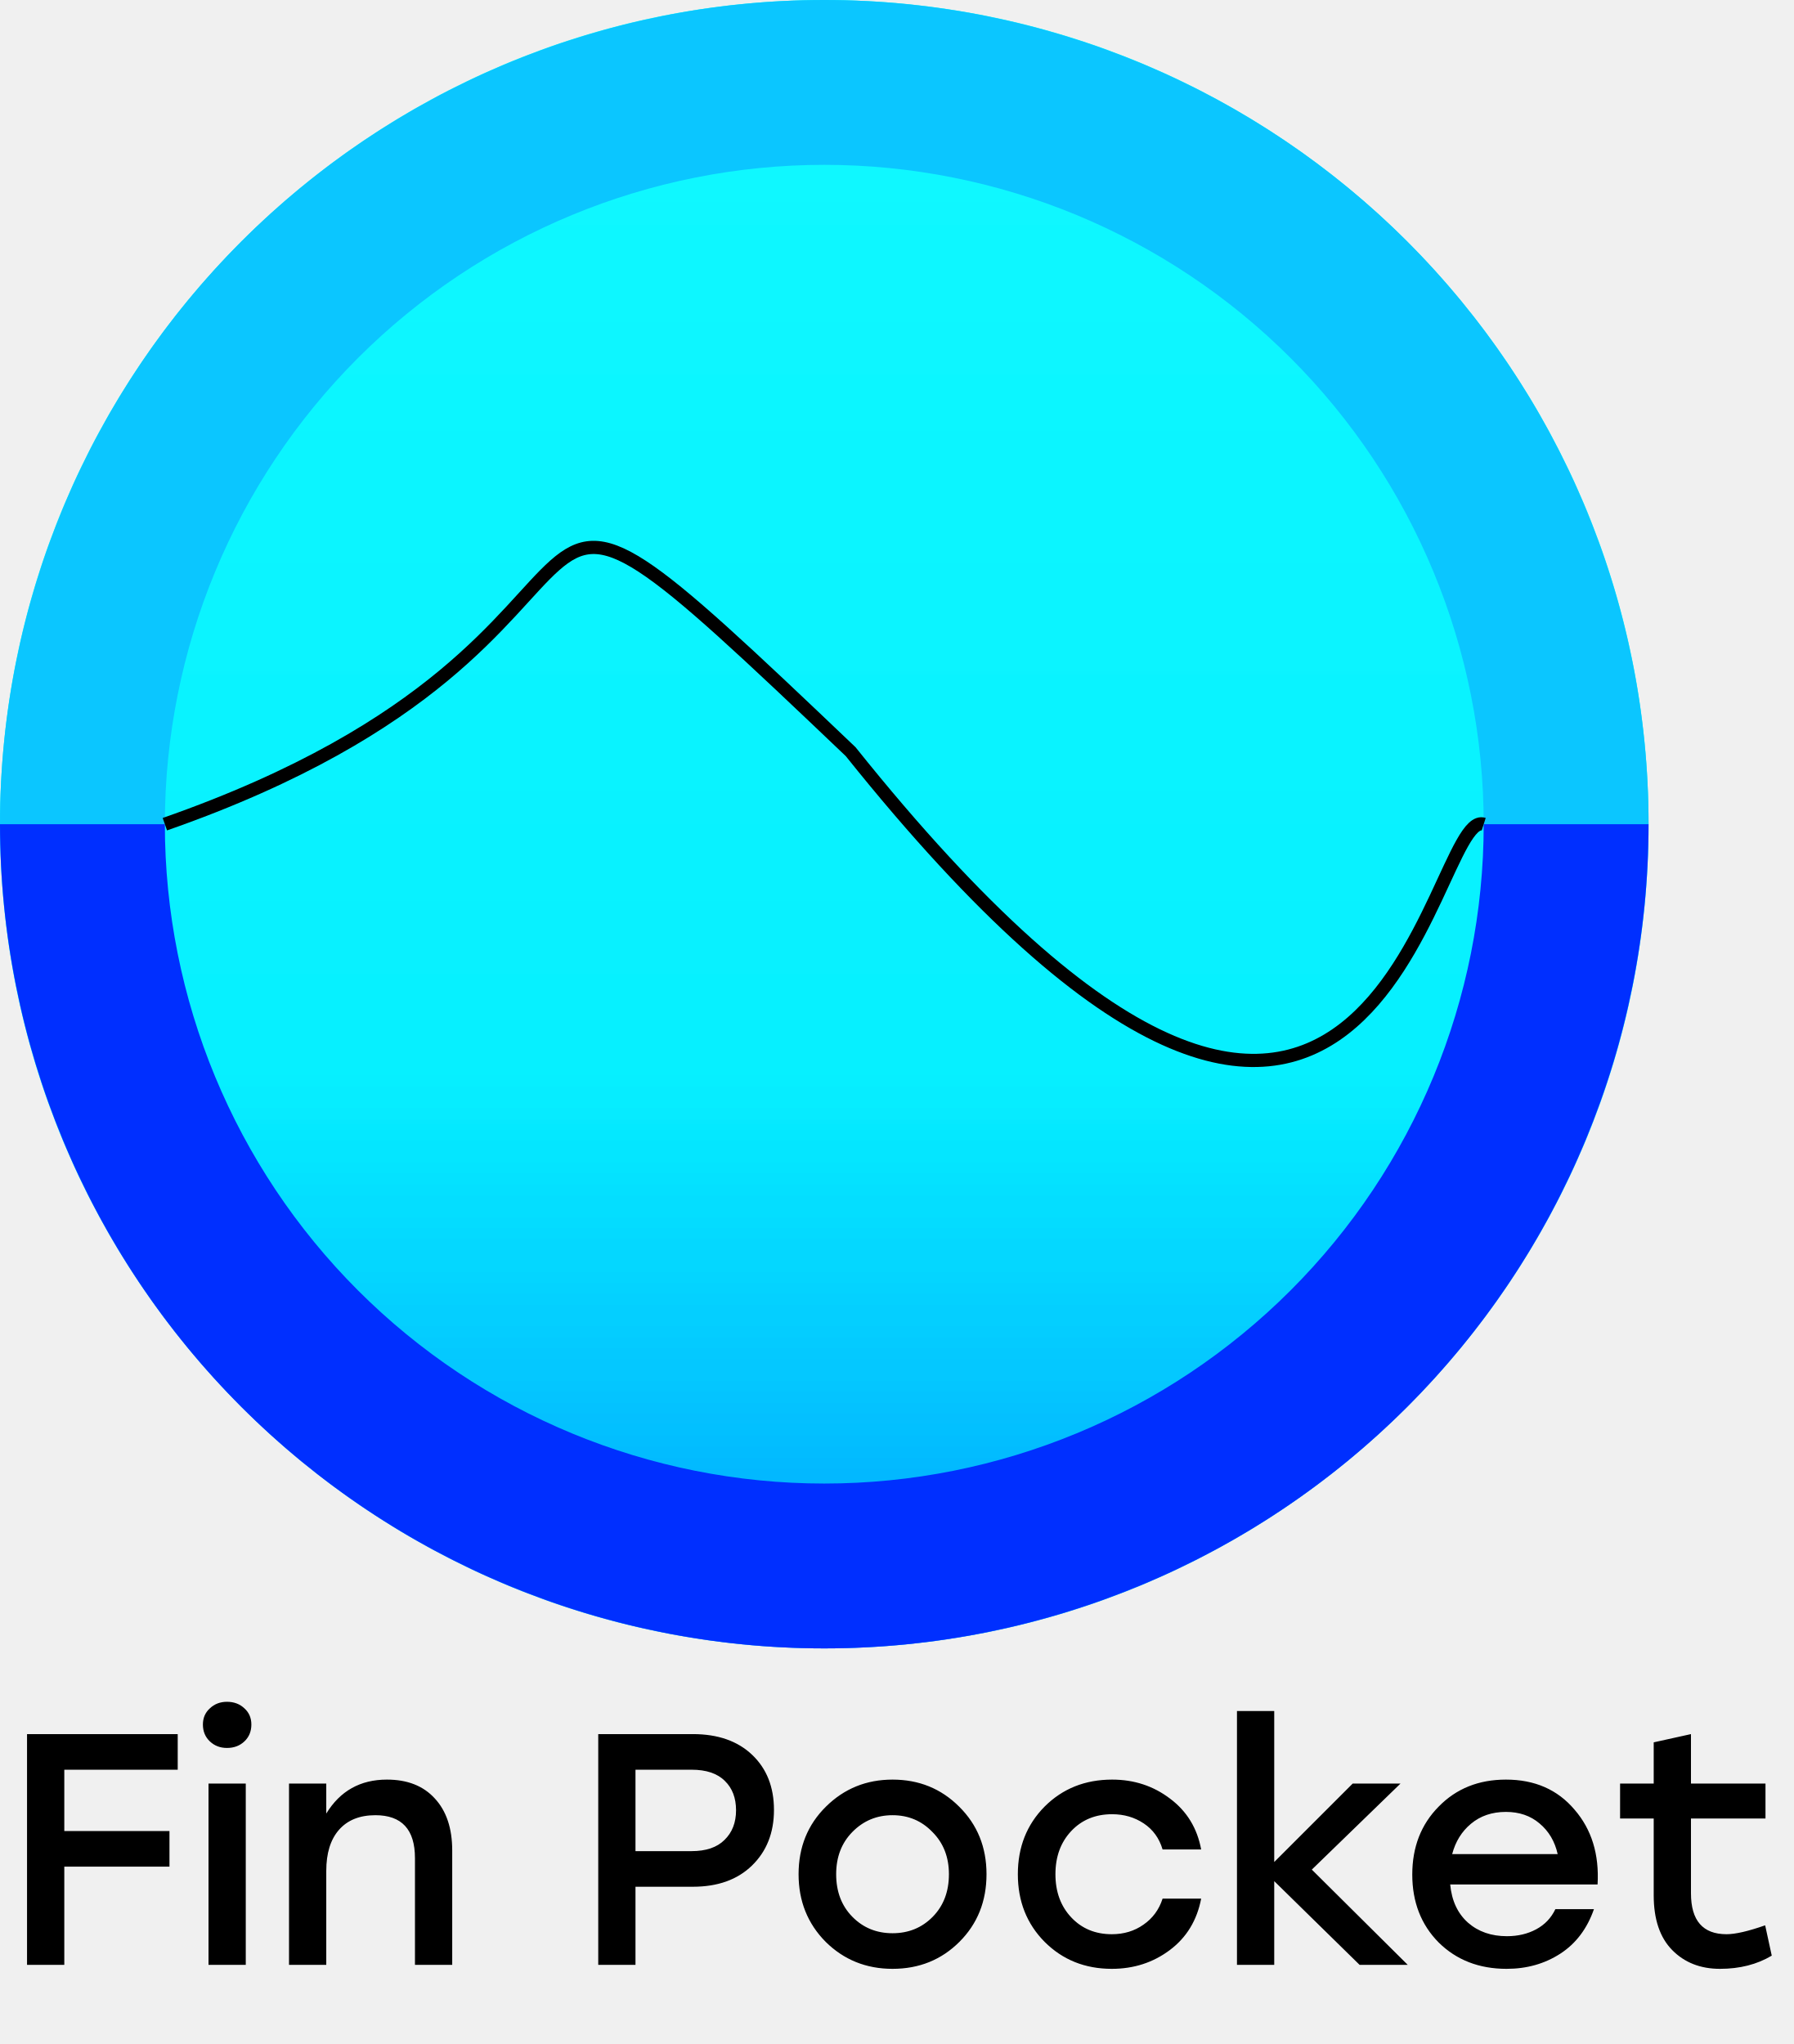
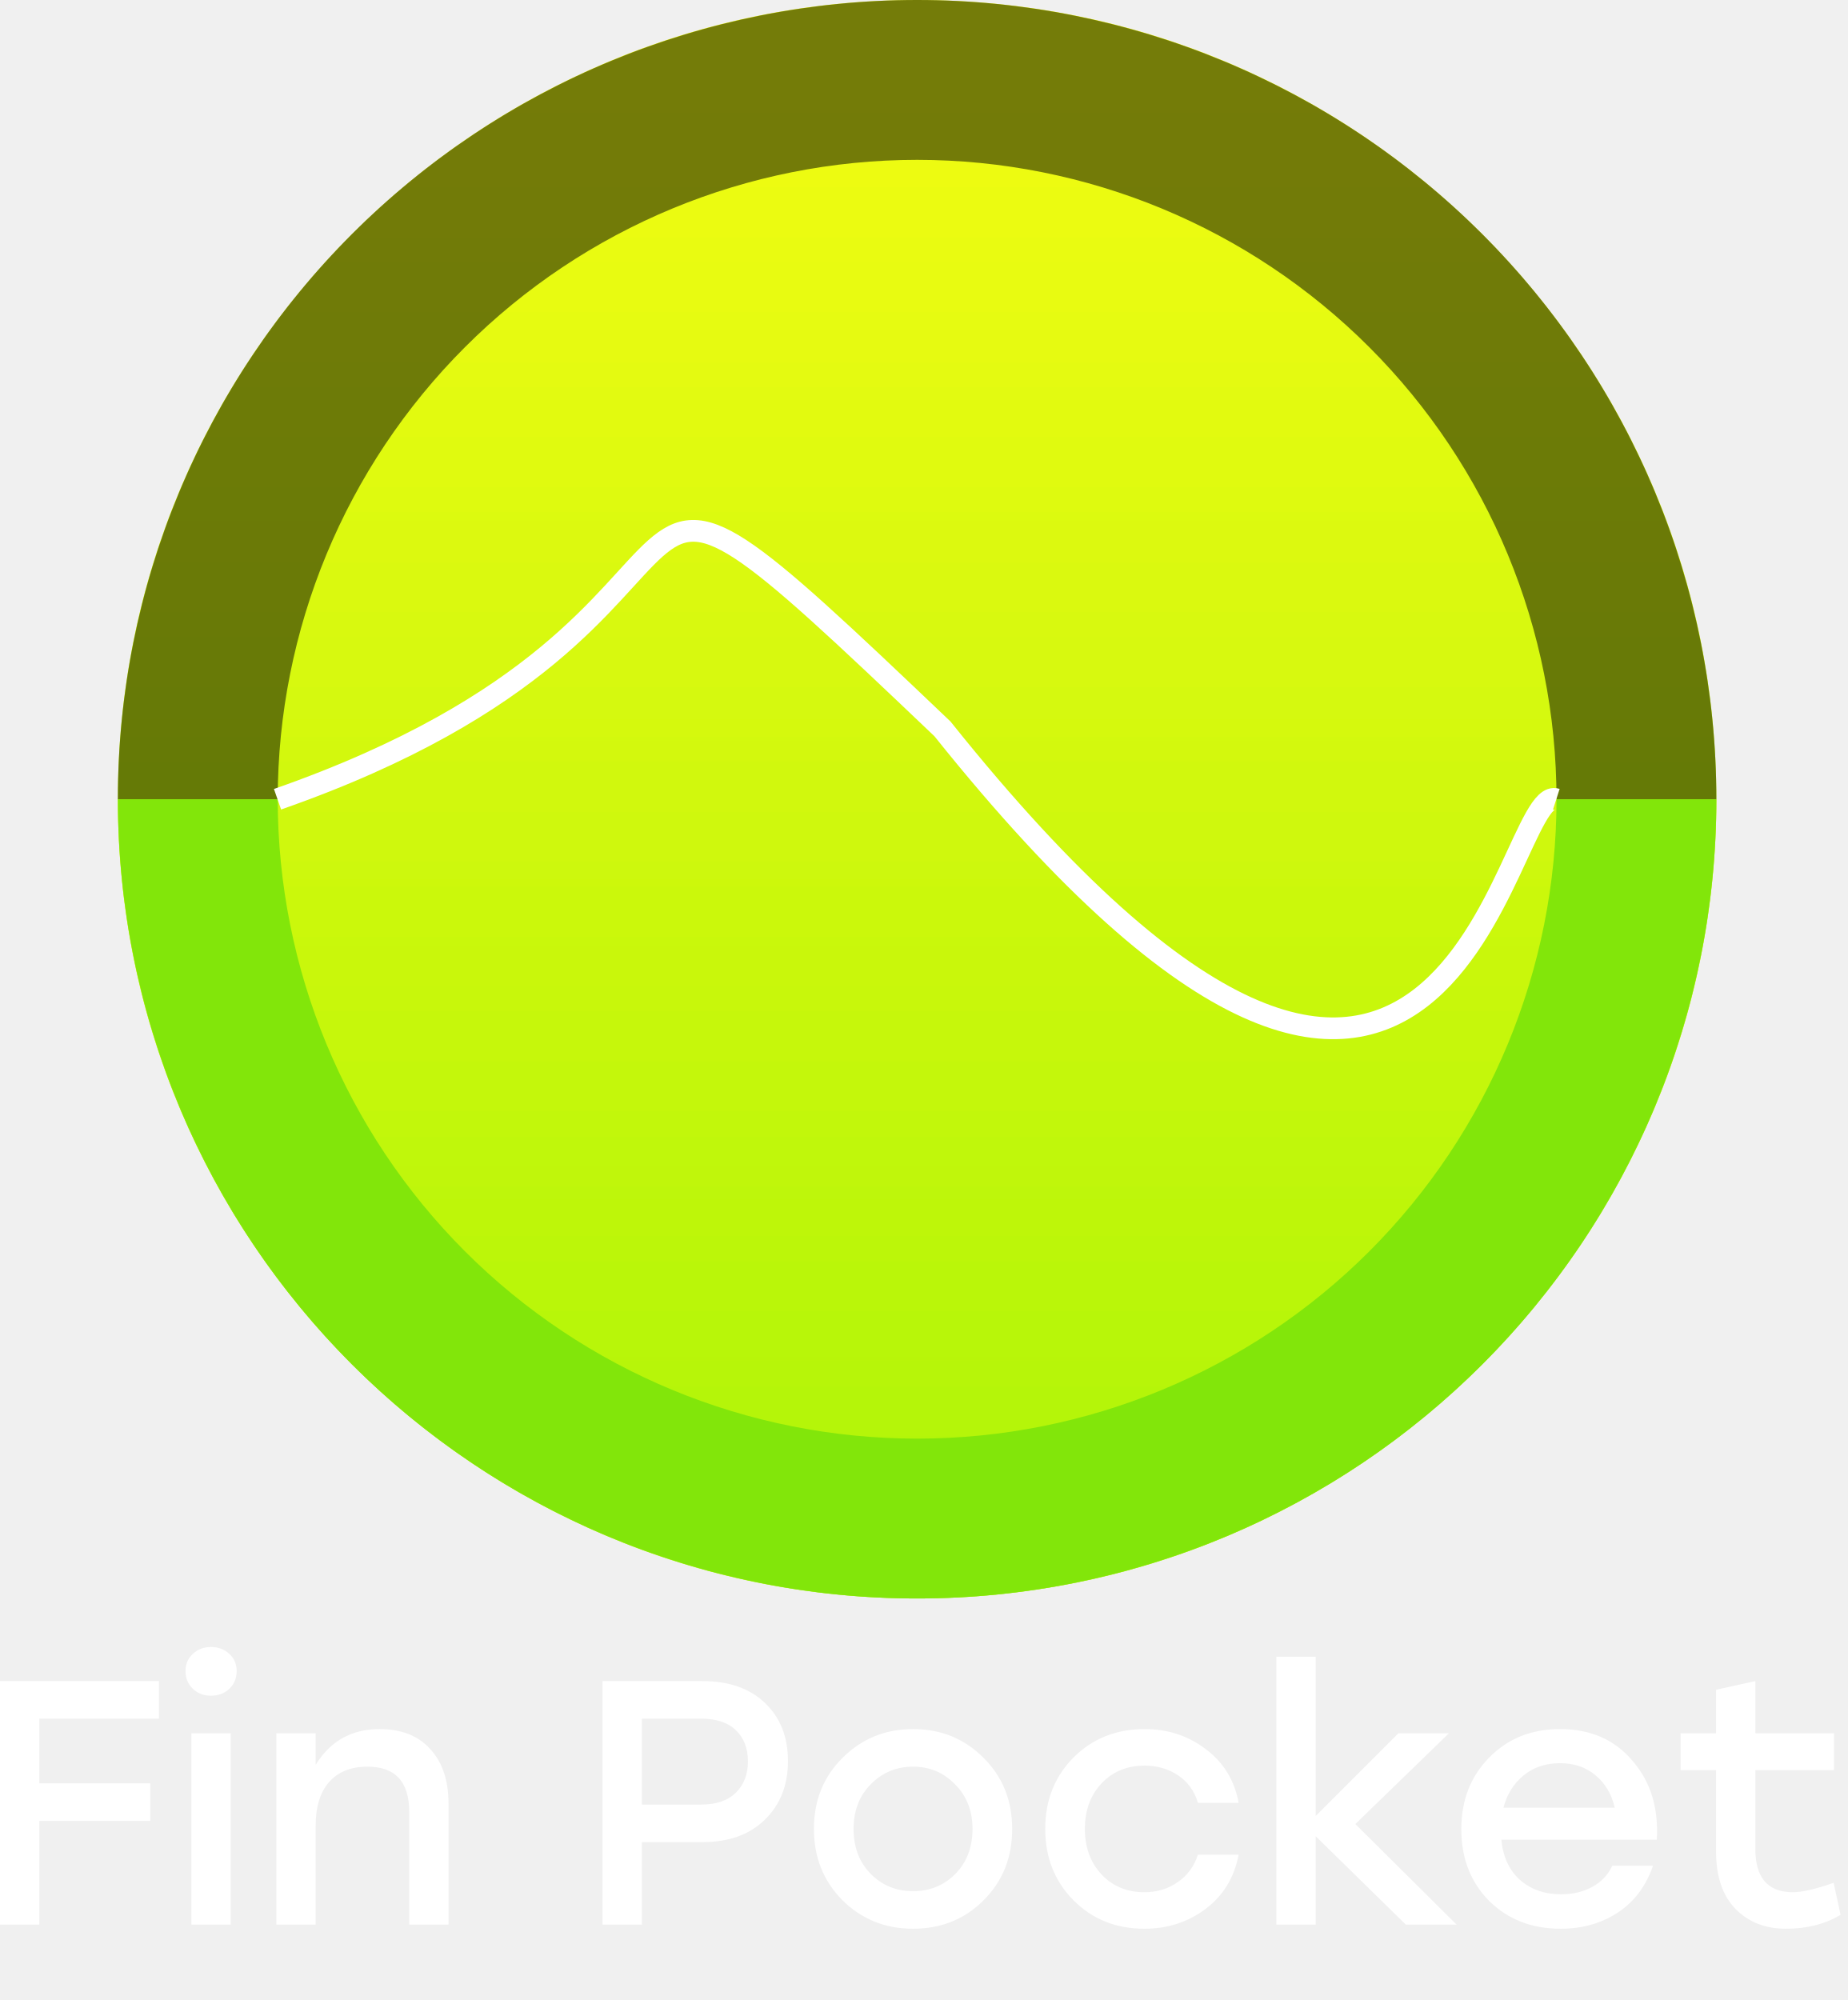
- <svg xmlns="http://www.w3.org/2000/svg" width="136" height="155" viewBox="0 0 136 155" fill="none">
+ <svg xmlns="http://www.w3.org/2000/svg" width="85" height="92" viewBox="0 0 85 92" fill="none">
  <g style="mix-blend-mode:hard-light">
-     <circle cx="62.5" cy="62.5" r="62.5" fill="url(#paint0_linear_2_113)" />
-     <circle cx="62.5" cy="62.5" r="62.5" fill="#00F2FF" fill-opacity="0.2" />
+     <circle cx="42.187" cy="36.765" r="36.765" fill="url(#paint0_linear_3012_7198)" />
+     <circle cx="42.187" cy="36.765" r="36.765" fill="#82E60A" fill-opacity="0.4" />
  </g>
-   <path d="M125 62.5C125 45.924 118.415 30.027 106.694 18.306C94.973 6.585 79.076 1.25146e-06 62.5 0C45.924 -1.25146e-06 30.027 6.585 18.306 18.306C6.585 30.027 2.50291e-06 45.924 0 62.5H12.5C12.5 49.239 17.768 36.522 27.145 27.145C36.522 17.768 49.239 12.5 62.5 12.5C75.761 12.5 88.478 17.768 97.855 27.145C107.232 36.522 112.5 49.239 112.5 62.5H125Z" fill="#0BC6FF" />
-   <path d="M-5.46392e-06 62.5C-4.0148e-06 79.076 6.585 94.973 18.306 106.694C30.027 118.415 45.924 125 62.5 125C79.076 125 94.973 118.415 106.694 106.694C118.415 94.973 125 79.076 125 62.5L112.5 62.5C112.5 75.761 107.232 88.478 97.855 97.855C88.478 107.232 75.761 112.5 62.5 112.5C49.239 112.5 36.522 107.232 27.145 97.855C17.768 88.478 12.5 75.761 12.5 62.5L-5.46392e-06 62.5Z" fill="#002FFF" />
-   <path d="M12.5 62.5C54 48 32.5 26.5 64.5 57C104.5 107 108.333 61.167 112.5 62.5" stroke="black" />
-   <path d="M13.475 134.2H4.875V138.85H12.85V141.55H4.875V149H2.05V131.5H13.475V134.2ZM17.21 129.05C17.744 129.05 18.185 129.217 18.535 129.55C18.885 129.867 19.06 130.275 19.06 130.775C19.06 131.292 18.885 131.717 18.535 132.05C18.185 132.383 17.744 132.55 17.21 132.55C16.694 132.55 16.26 132.383 15.91 132.05C15.56 131.717 15.385 131.292 15.385 130.775C15.385 130.275 15.56 129.867 15.91 129.55C16.26 129.217 16.694 129.05 17.21 129.05ZM15.81 149V135.25H18.635V149H15.81ZM29.339 134.95C30.889 134.95 32.097 135.425 32.964 136.375C33.847 137.325 34.289 138.642 34.289 140.325V149H31.464V140.9C31.464 138.733 30.464 137.65 28.464 137.65C27.264 137.65 26.339 138.025 25.689 138.775C25.055 139.508 24.739 140.542 24.739 141.875V149H21.914V135.25H24.739V137.525C25.789 135.808 27.322 134.95 29.339 134.95ZM52.535 131.5C54.435 131.5 55.935 132.025 57.035 133.075C58.136 134.125 58.685 135.517 58.685 137.25C58.685 138.983 58.127 140.392 57.011 141.475C55.91 142.542 54.419 143.075 52.535 143.075H48.185V149H45.361V131.5H52.535ZM52.435 140.375C53.535 140.375 54.369 140.092 54.935 139.525C55.519 138.958 55.81 138.208 55.81 137.275C55.81 136.342 55.527 135.6 54.961 135.05C54.394 134.483 53.552 134.2 52.435 134.2H48.185V140.375H52.435ZM67.676 134.95C69.676 134.95 71.359 135.633 72.726 137C74.109 138.367 74.801 140.075 74.801 142.125C74.801 144.175 74.117 145.883 72.751 147.25C71.384 148.617 69.692 149.3 67.676 149.3C65.676 149.3 63.984 148.617 62.601 147.25C61.234 145.867 60.551 144.158 60.551 142.125C60.551 140.075 61.242 138.367 62.626 137C64.009 135.633 65.692 134.95 67.676 134.95ZM70.701 138.925C69.884 138.075 68.876 137.65 67.676 137.65C66.476 137.65 65.459 138.075 64.626 138.925C63.809 139.758 63.401 140.825 63.401 142.125C63.401 143.442 63.809 144.517 64.626 145.35C65.442 146.183 66.459 146.6 67.676 146.6C68.892 146.6 69.909 146.183 70.726 145.35C71.542 144.517 71.951 143.442 71.951 142.125C71.951 140.825 71.534 139.758 70.701 138.925ZM84.302 149.3C82.268 149.3 80.568 148.617 79.202 147.25C77.852 145.883 77.177 144.175 77.177 142.125C77.177 140.075 77.852 138.367 79.202 137C80.568 135.633 82.277 134.95 84.327 134.95C85.993 134.95 87.46 135.433 88.727 136.4C89.993 137.35 90.777 138.633 91.077 140.25H88.152C87.902 139.4 87.427 138.742 86.727 138.275C86.027 137.808 85.227 137.575 84.327 137.575C83.06 137.575 82.027 138 81.227 138.85C80.427 139.7 80.027 140.792 80.027 142.125C80.027 143.458 80.427 144.55 81.227 145.4C82.027 146.25 83.052 146.675 84.302 146.675C85.218 146.675 86.018 146.433 86.702 145.95C87.402 145.467 87.885 144.808 88.152 143.975H91.077C90.76 145.625 89.968 146.925 88.702 147.875C87.435 148.825 85.968 149.3 84.302 149.3ZM106.742 149H103.092L96.617 142.65V149H93.792V129.75H96.617V141.2L102.567 135.25H106.192L99.467 141.775L106.742 149ZM114.184 134.95C116.367 134.95 118.1 135.708 119.384 137.225C120.684 138.725 121.267 140.617 121.134 142.9H109.959C110.075 144.133 110.525 145.1 111.309 145.8C112.092 146.483 113.075 146.825 114.259 146.825C115.092 146.825 115.834 146.65 116.484 146.3C117.134 145.95 117.617 145.442 117.934 144.775H120.859C120.342 146.258 119.492 147.383 118.309 148.15C117.125 148.917 115.767 149.3 114.234 149.3C112.15 149.3 110.434 148.633 109.084 147.3C107.75 145.95 107.084 144.233 107.084 142.15C107.084 140.067 107.75 138.35 109.084 137C110.417 135.633 112.117 134.95 114.184 134.95ZM114.184 137.4C113.134 137.4 112.25 137.7 111.534 138.3C110.834 138.883 110.359 139.65 110.109 140.6H118.109C117.892 139.633 117.434 138.858 116.734 138.275C116.05 137.692 115.2 137.4 114.184 137.4ZM133.841 146L134.341 148.3C133.225 148.967 131.916 149.3 130.416 149.3C128.933 149.3 127.725 148.825 126.791 147.875C125.858 146.925 125.391 145.542 125.391 143.725V137.9H122.841V135.25H125.391V132.125L128.216 131.5V135.25H133.866V137.9H128.216V143.575C128.216 145.642 129.116 146.675 130.916 146.675C131.583 146.675 132.558 146.45 133.841 146Z" fill="black" />
+   <path d="M78.952 36.765C78.952 27.014 75.078 17.663 68.184 10.768C61.289 3.873 51.938 7.36156e-07 42.187 0C32.436 -7.36156e-07 23.085 3.873 16.19 10.768C9.295 17.663 5.422 27.014 5.422 36.765L12.775 36.765C12.775 28.964 15.874 21.483 21.39 15.968C26.905 10.452 34.386 7.353 42.187 7.353C49.987 7.353 57.468 10.452 62.984 15.968C68.5 21.483 71.599 28.964 71.599 36.765H78.952Z" fill="#060B01" fill-opacity="0.53" />
+   <path d="M5.423 36.765C5.423 46.516 9.297 55.867 16.191 62.762C23.086 69.657 32.437 73.53 42.188 73.53C51.939 73.53 61.29 69.657 68.185 62.762C75.08 55.867 78.953 46.516 78.953 36.765L71.6 36.765C71.6 44.566 68.501 52.047 62.986 57.563C57.47 63.078 49.989 66.177 42.188 66.177C34.388 66.177 26.907 63.078 21.391 57.563C15.875 52.047 12.776 44.566 12.776 36.765L5.423 36.765Z" fill="#82E60A" />
+   <path d="M12.766 36.765C37.178 28.235 24.53 15.588 43.354 33.529C66.884 62.941 69.139 35.98 71.59 36.765" stroke="white" />
+   <path d="M7.311 79.058H1.808V82.034H6.912V83.762H1.808V88.53H-0V77.33H7.311V79.058ZM9.702 75.762C10.043 75.762 10.326 75.869 10.55 76.082C10.774 76.285 10.886 76.546 10.886 76.866C10.886 77.197 10.774 77.469 10.55 77.682C10.326 77.896 10.043 78.002 9.702 78.002C9.371 78.002 9.094 77.896 8.87 77.682C8.646 77.469 8.534 77.197 8.534 76.866C8.534 76.546 8.646 76.285 8.87 76.082C9.094 75.869 9.371 75.762 9.702 75.762ZM8.806 88.53V79.73H10.614V88.53H8.806ZM17.464 79.538C18.456 79.538 19.23 79.842 19.784 80.45C20.35 81.058 20.632 81.901 20.632 82.978V88.53H18.824V83.346C18.824 81.96 18.184 81.266 16.904 81.266C16.136 81.266 15.544 81.506 15.128 81.986C14.723 82.456 14.52 83.117 14.52 83.97V88.53H12.712V79.73H14.52V81.186C15.192 80.088 16.174 79.538 17.464 79.538ZM32.31 77.33C33.526 77.33 34.486 77.666 35.19 78.338C35.894 79.01 36.246 79.901 36.246 81.01C36.246 82.12 35.889 83.021 35.174 83.714C34.47 84.397 33.516 84.738 32.31 84.738H29.526V88.53H27.718V77.33H32.31ZM32.246 83.01C32.95 83.01 33.484 82.829 33.846 82.466C34.22 82.104 34.406 81.624 34.406 81.026C34.406 80.429 34.225 79.954 33.862 79.602C33.5 79.24 32.961 79.058 32.246 79.058H29.526V83.01H32.246ZM42 79.538C43.28 79.538 44.357 79.976 45.232 80.85C46.117 81.725 46.56 82.818 46.56 84.13C46.56 85.442 46.123 86.536 45.248 87.41C44.373 88.285 43.291 88.722 42 88.722C40.72 88.722 39.637 88.285 38.752 87.41C37.877 86.525 37.44 85.432 37.44 84.13C37.44 82.818 37.883 81.725 38.768 80.85C39.653 79.976 40.73 79.538 42 79.538ZM43.936 82.082C43.413 81.538 42.768 81.266 42 81.266C41.232 81.266 40.581 81.538 40.048 82.082C39.525 82.616 39.264 83.298 39.264 84.13C39.264 84.973 39.525 85.661 40.048 86.194C40.571 86.728 41.221 86.994 42 86.994C42.779 86.994 43.429 86.728 43.952 86.194C44.474 85.661 44.736 84.973 44.736 84.13C44.736 83.298 44.469 82.616 43.936 82.082ZM52.641 88.722C51.339 88.722 50.251 88.285 49.377 87.41C48.513 86.536 48.081 85.442 48.081 84.13C48.081 82.818 48.513 81.725 49.377 80.85C50.251 79.976 51.344 79.538 52.657 79.538C53.723 79.538 54.662 79.848 55.472 80.466C56.283 81.074 56.785 81.896 56.977 82.93H55.105C54.944 82.386 54.641 81.965 54.193 81.666C53.745 81.368 53.233 81.218 52.657 81.218C51.846 81.218 51.184 81.49 50.672 82.034C50.16 82.578 49.904 83.277 49.904 84.13C49.904 84.984 50.16 85.682 50.672 86.226C51.184 86.77 51.84 87.042 52.641 87.042C53.227 87.042 53.739 86.888 54.176 86.578C54.624 86.269 54.934 85.848 55.105 85.314H56.977C56.774 86.37 56.267 87.202 55.456 87.81C54.646 88.418 53.707 88.722 52.641 88.722ZM67.002 88.53H64.666L60.522 84.466V88.53H58.714V76.21H60.522V83.538L64.33 79.73H66.65L62.346 83.906L67.002 88.53ZM71.765 79.538C73.162 79.538 74.272 80.024 75.093 80.994C75.925 81.954 76.299 83.165 76.213 84.626H69.061C69.136 85.416 69.424 86.034 69.925 86.482C70.427 86.92 71.056 87.138 71.813 87.138C72.347 87.138 72.821 87.026 73.237 86.802C73.653 86.578 73.963 86.253 74.165 85.826H76.037C75.707 86.776 75.162 87.496 74.405 87.986C73.648 88.477 72.778 88.722 71.797 88.722C70.464 88.722 69.365 88.296 68.501 87.442C67.648 86.578 67.221 85.48 67.221 84.146C67.221 82.813 67.648 81.714 68.501 80.85C69.355 79.976 70.442 79.538 71.765 79.538ZM71.765 81.106C71.093 81.106 70.528 81.298 70.069 81.682C69.621 82.056 69.317 82.546 69.157 83.154H74.277C74.138 82.536 73.845 82.04 73.397 81.666C72.96 81.293 72.416 81.106 71.765 81.106ZM84.346 86.61L84.666 88.082C83.951 88.509 83.114 88.722 82.154 88.722C81.204 88.722 80.431 88.418 79.834 87.81C79.237 87.202 78.938 86.317 78.938 85.154V81.426H77.306V79.73H78.938V77.73L80.746 77.33V79.73H84.362V81.426H80.746V85.058C80.746 86.381 81.322 87.042 82.474 87.042C82.9 87.042 83.525 86.898 84.346 86.61Z" fill="white" />
  <defs>
-     <linearGradient id="paint0_linear_2_113" x1="62.5" y1="0" x2="62.5" y2="125" gradientUnits="userSpaceOnUse">
-       <stop stop-color="#0BC6FF" />
-       <stop offset="1" stop-color="#002FFF" />
+     <linearGradient id="paint0_linear_3012_7198" x1="42.187" y1="0" x2="42.187" y2="73.53" gradientUnits="userSpaceOnUse">
+       <stop stop-color="#82E60A" />
+       <stop offset="1" stop-color="#427900" />
    </linearGradient>
  </defs>
</svg>
